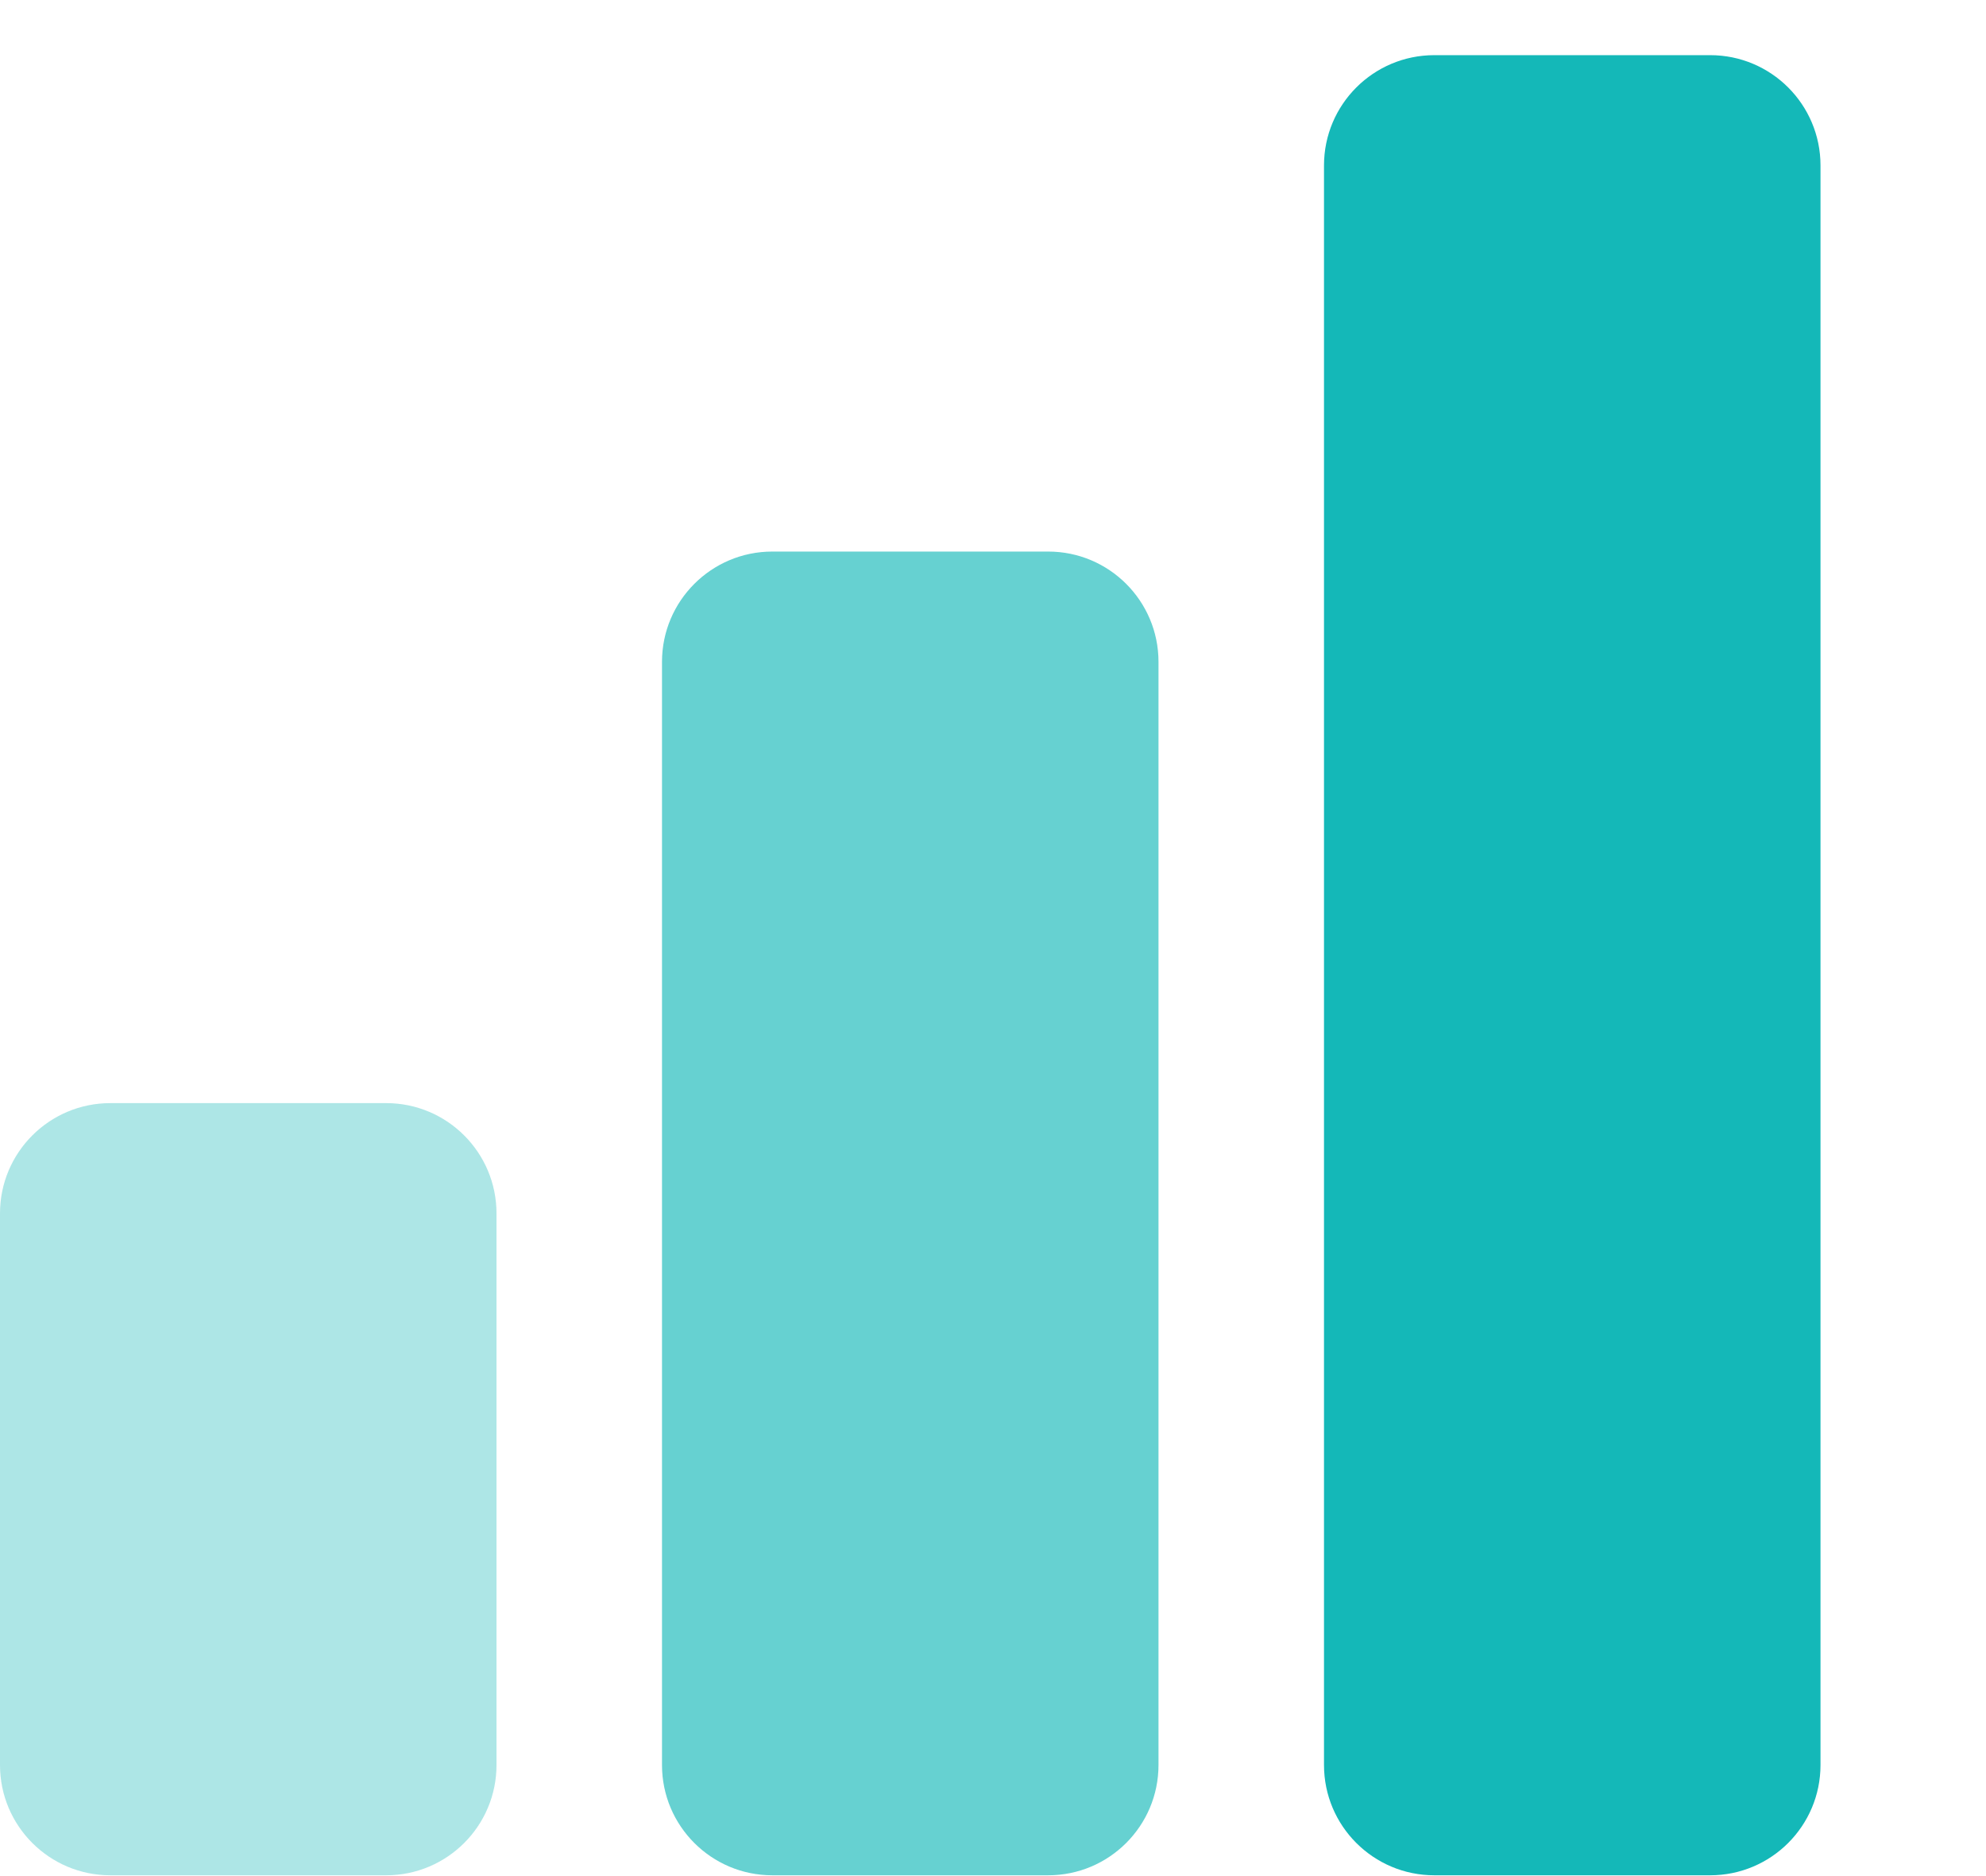
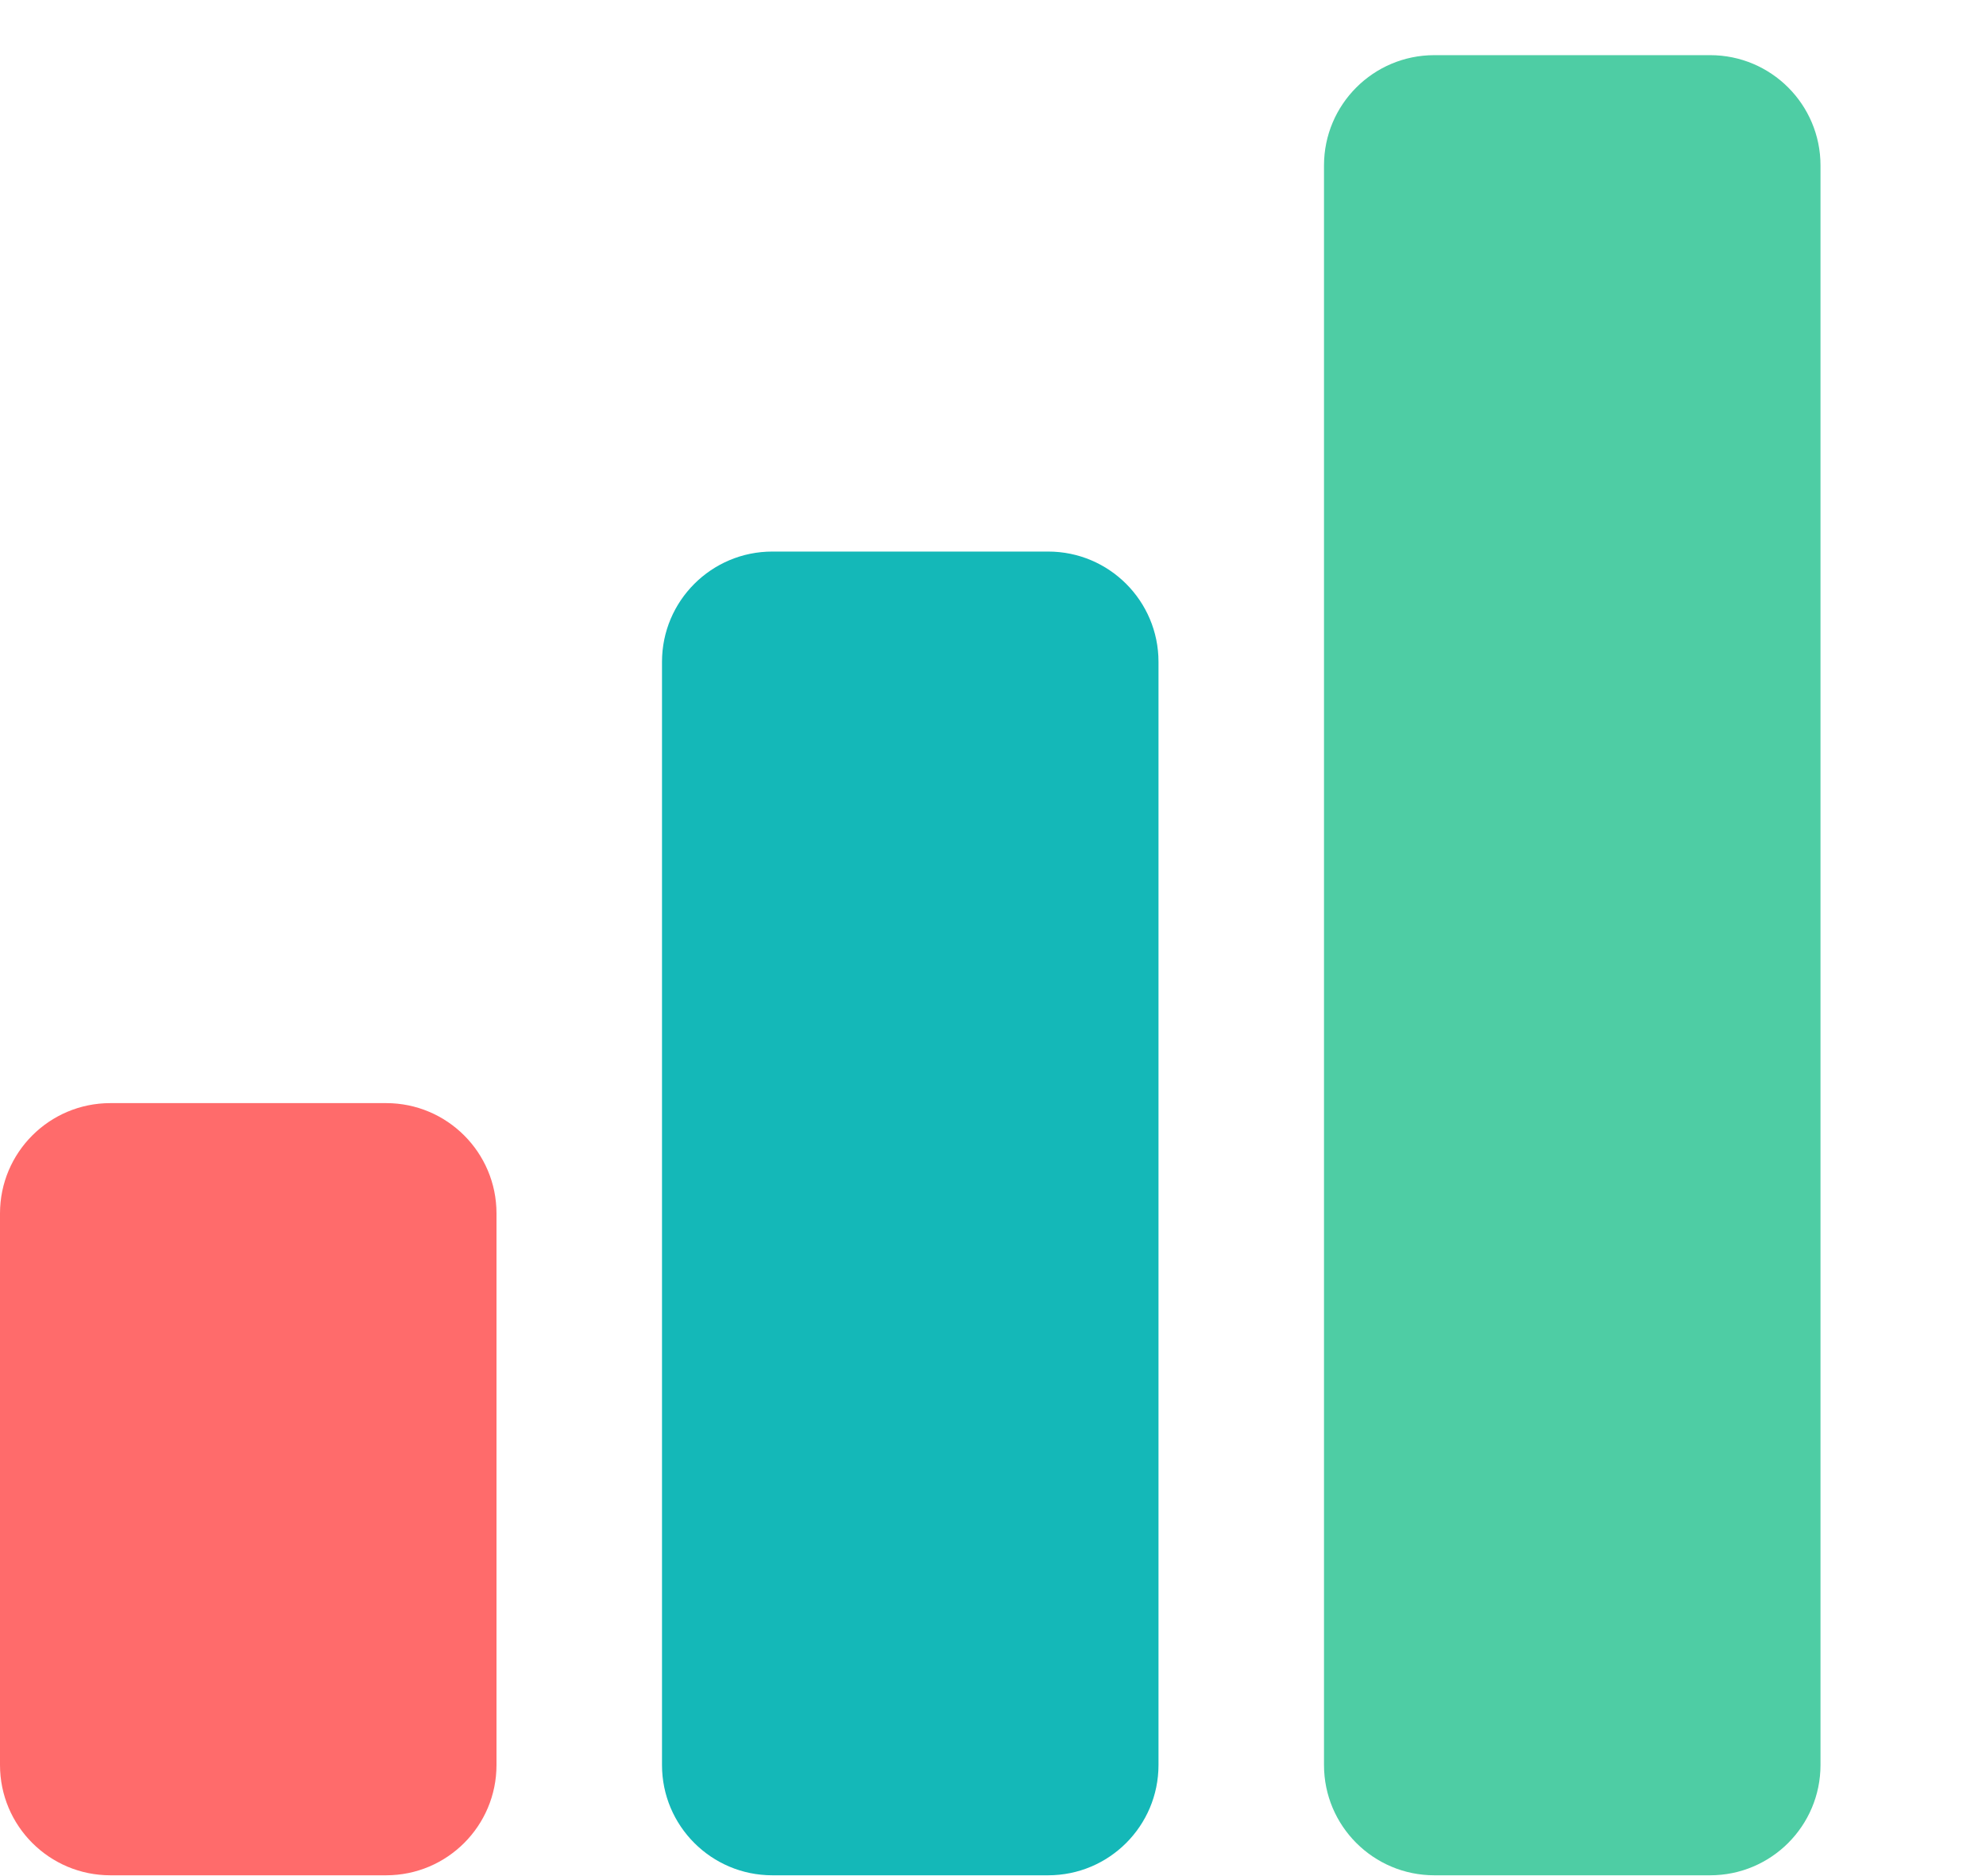
<svg xmlns="http://www.w3.org/2000/svg" viewBox="0 0 36 34">
-   <rect x="0" y="20" width="9" height="14" fill="rgba(20,184,184,0.35)" rx="2" />
-   <rect x="12" y="10" width="9" height="24" fill="rgba(20,184,184,0.65)" rx="2" />
-   <rect x="24" y="1" width="9" height="33" fill="#14B8B8" rx="2" />
+   <rect x="0" y="20" width="9" height="14" fill="#FF6B6B" rx="2" />
+   <rect x="12" y="10" width="9" height="24" fill="#14B8B8" rx="2" />
+   <rect x="24" y="1" width="9" height="33" fill="#4ECDA4" rx="2" />
</svg>
